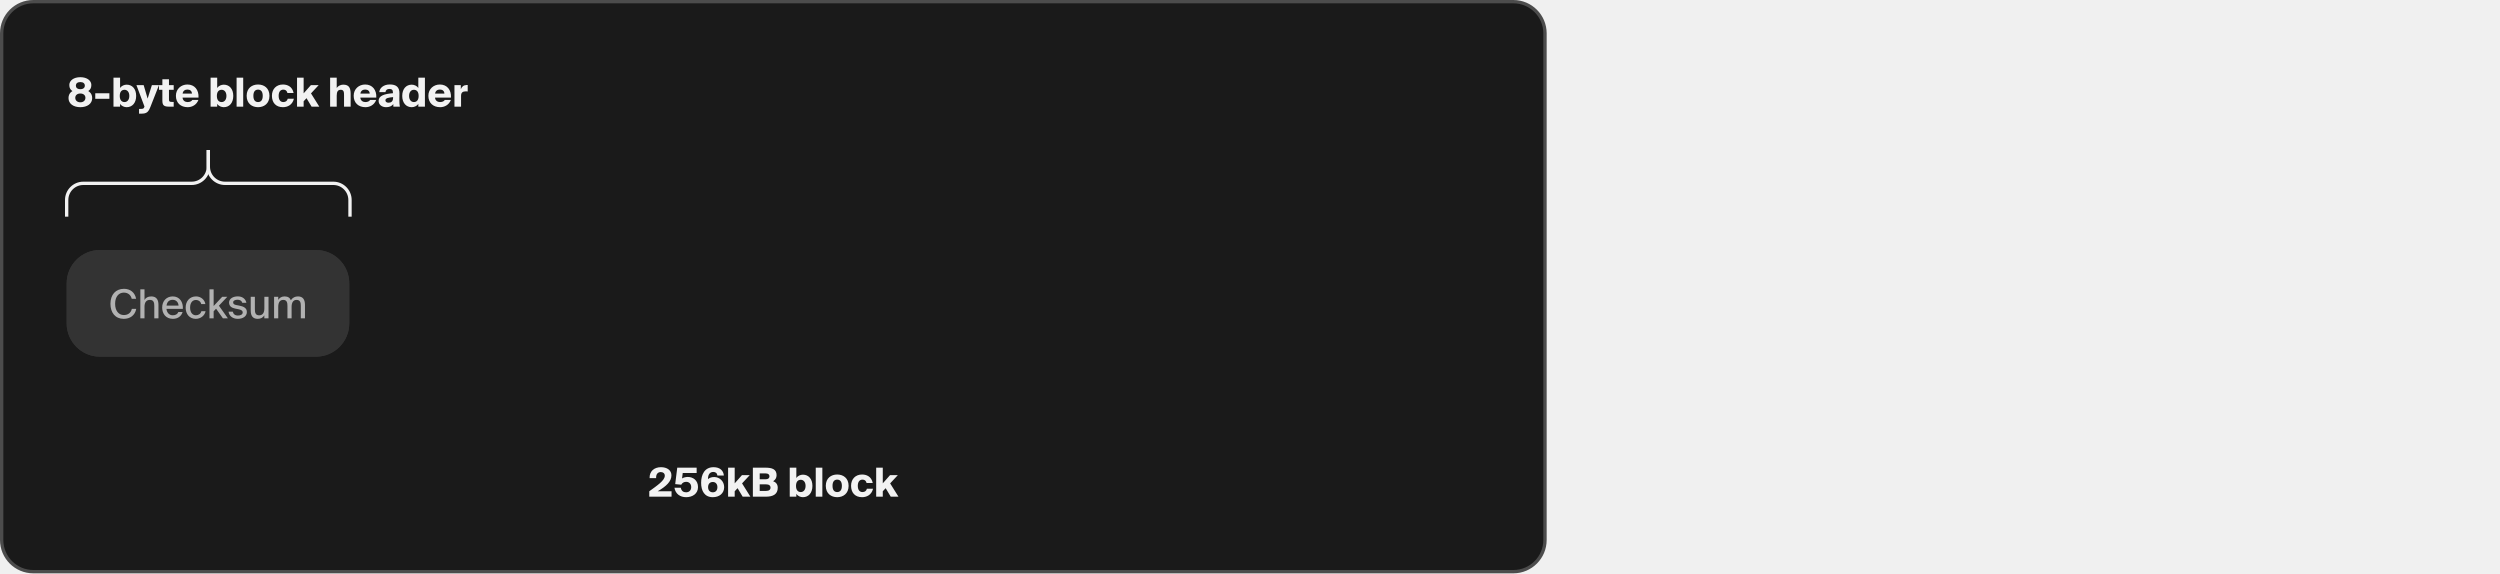
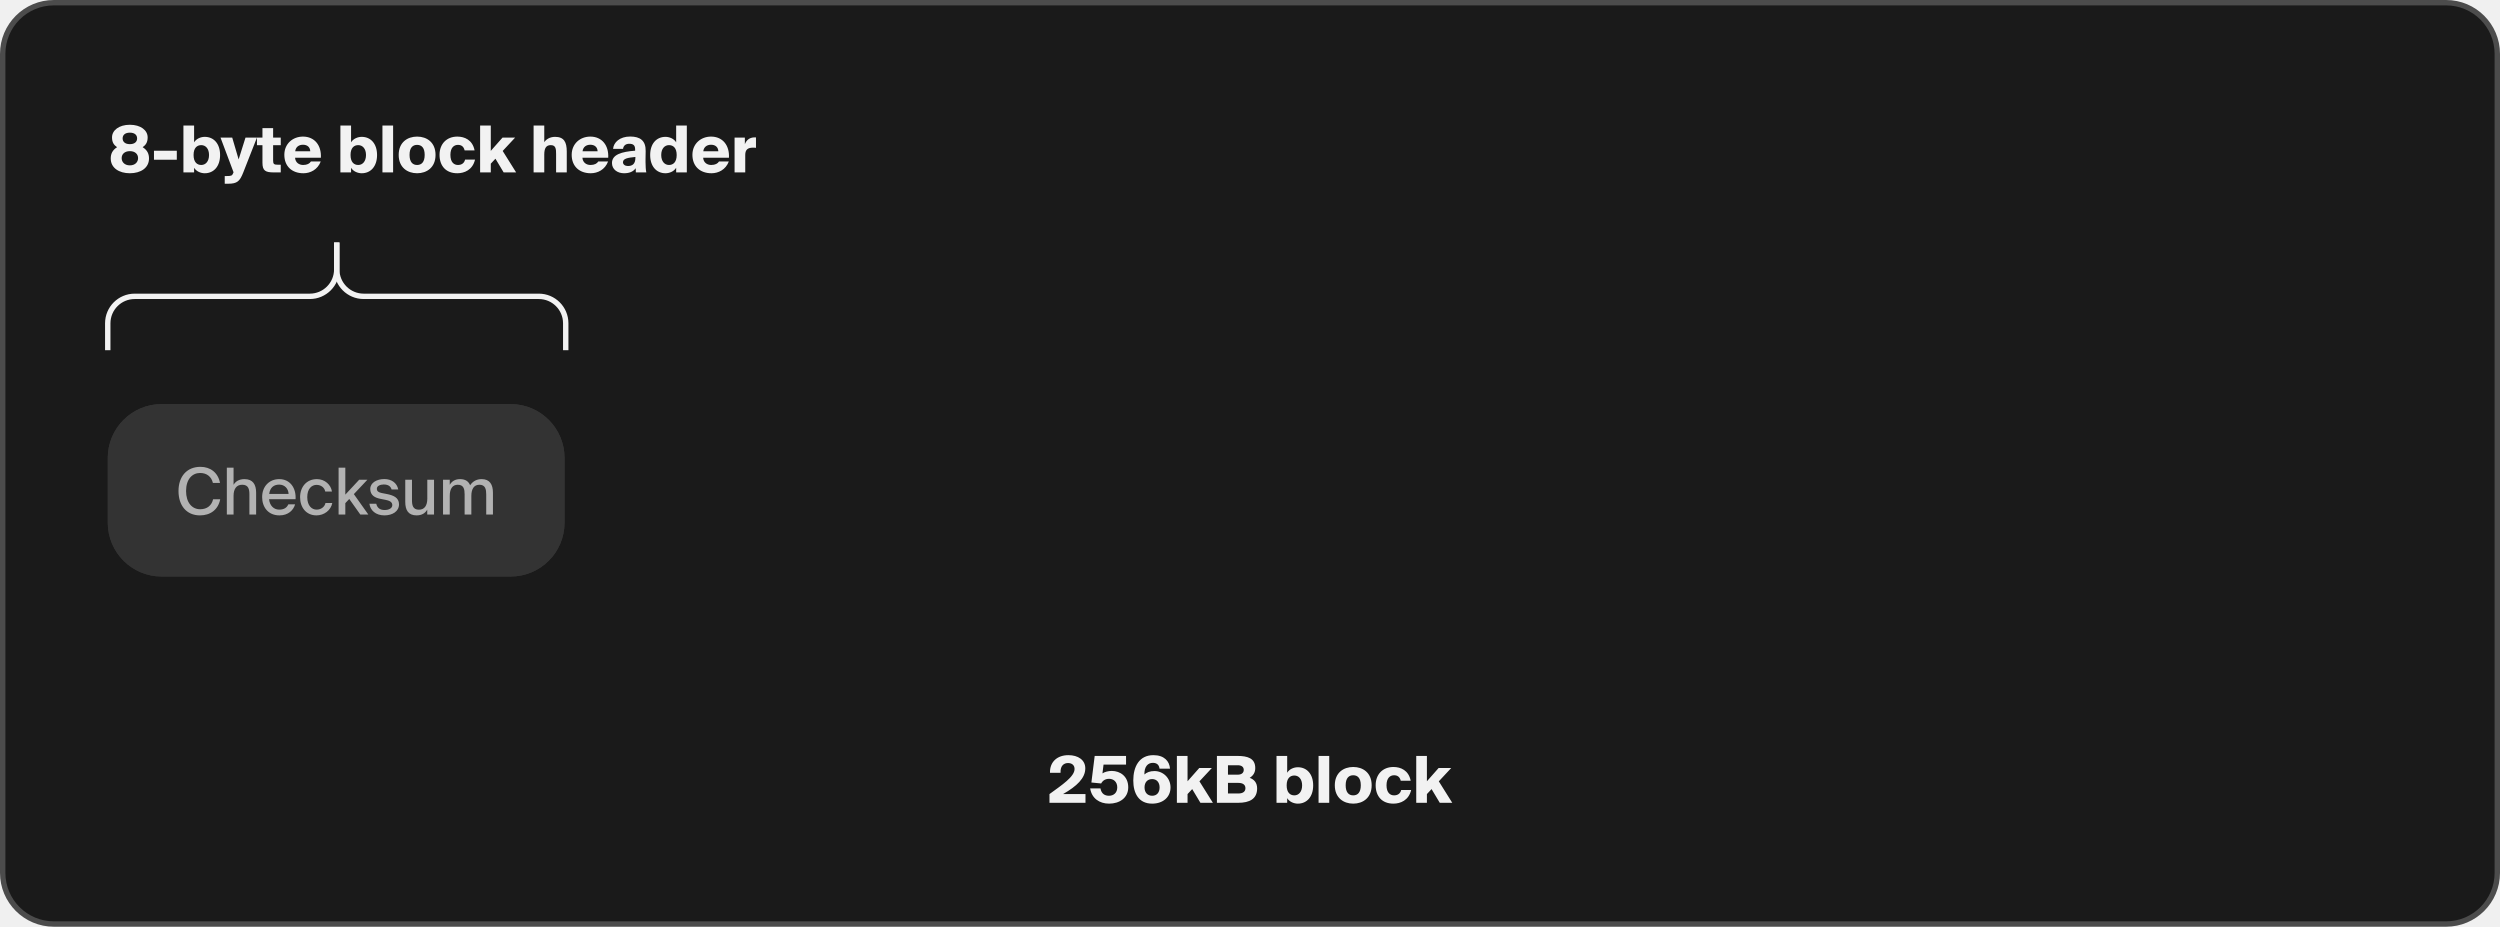
- <svg xmlns="http://www.w3.org/2000/svg" width="750" height="172" viewBox="0 0 750 172" fill="none">
+ <svg xmlns="http://www.w3.org/2000/svg" width="464" height="172" viewBox="0 0 464 172" fill="none">
  <path d="M10 0.5H454C459.247 0.5 463.5 4.753 463.5 10V162C463.5 167.247 459.247 171.5 454 171.5H10C4.753 171.5 0.5 167.247 0.5 162V10C0.5 4.753 4.753 0.5 10 0.5Z" fill="#0D0D0D" />
  <path d="M10 0.5H454C459.247 0.5 463.5 4.753 463.5 10V162C463.5 167.247 459.247 171.5 454 171.5H10C4.753 171.5 0.5 167.247 0.5 162V10C0.5 4.753 4.753 0.5 10 0.5Z" fill="#1A1A1A" />
  <path d="M10 0.5H454C459.247 0.5 463.5 4.753 463.5 10V162C463.5 167.247 459.247 171.5 454 171.5H10C4.753 171.5 0.5 167.247 0.5 162V10C0.5 4.753 4.753 0.5 10 0.5Z" stroke="#4C4C4C" />
  <g clip-path="url(#clip0_10218_45009)">
    <path d="M24.104 32.156C22.088 32.156 20.552 31.16 20.552 29.42C20.552 28.604 20.828 27.884 21.728 27.32C21.116 26.9 20.792 26.408 20.792 25.496C20.792 24.188 22.088 23.156 24.104 23.156C26.12 23.156 27.404 24.188 27.404 25.496C27.404 26.408 27.068 26.9 26.48 27.32C27.38 27.884 27.656 28.604 27.656 29.42C27.656 31.16 26.12 32.156 24.104 32.156ZM24.104 30.692C25.088 30.692 25.628 30.068 25.628 29.348C25.628 28.628 25.1 28.052 24.104 28.052C23.108 28.052 22.58 28.628 22.58 29.348C22.58 30.068 23.12 30.692 24.104 30.692ZM24.104 26.756C25.004 26.756 25.448 26.3 25.448 25.688C25.448 25.064 25.004 24.62 24.104 24.62C23.204 24.62 22.76 25.064 22.76 25.688C22.76 26.3 23.204 26.756 24.104 26.756ZM32.815 29.648H28.578V27.98H32.815V29.648ZM37.356 26.936C36.576 26.936 35.928 27.44 35.928 28.772C35.928 30.104 36.576 30.62 37.356 30.62C38.148 30.62 38.796 29.972 38.796 28.772C38.796 27.572 38.148 26.936 37.356 26.936ZM36.024 23.3V26.42C36.444 25.712 37.308 25.4 38.004 25.4C39.672 25.4 40.848 26.66 40.848 28.772C40.848 30.884 39.672 32.156 38.004 32.156C37.308 32.156 36.444 31.844 36.024 31.136V32H34.044V23.3H36.024ZM42.346 34.1H41.71V32.672H42.106C42.922 32.672 43.09 32.612 43.282 32.132L43.342 31.964L40.93 25.544H43.102L44.29 29.588L45.562 25.544H47.686L45.154 32C44.506 33.644 44.026 34.1 42.346 34.1ZM48.711 25.544V23.78H50.691V25.544H52.107V26.948H50.691V29.84C50.691 30.452 50.883 30.572 51.543 30.572H52.107V32H50.847C49.251 32 48.711 31.688 48.711 30.188V26.948H47.691V25.544H48.711ZM57.705 29.972H59.529C58.953 31.496 57.597 32.156 56.313 32.156C54.213 32.156 52.773 30.884 52.773 28.736C52.773 26.672 54.345 25.352 56.229 25.352C58.377 25.352 59.685 26.972 59.553 29.276H54.765C54.825 30.188 55.533 30.62 56.253 30.62C57.009 30.62 57.477 30.356 57.705 29.972ZM56.229 26.864C55.521 26.864 54.897 27.224 54.789 28.076H57.585C57.549 27.26 56.985 26.864 56.229 26.864ZM66.489 26.936C65.709 26.936 65.061 27.44 65.061 28.772C65.061 30.104 65.709 30.62 66.489 30.62C67.281 30.62 67.929 29.972 67.929 28.772C67.929 27.572 67.281 26.936 66.489 26.936ZM65.157 23.3V26.42C65.577 25.712 66.441 25.4 67.137 25.4C68.805 25.4 69.981 26.66 69.981 28.772C69.981 30.884 68.805 32.156 67.137 32.156C66.441 32.156 65.577 31.844 65.157 31.136V32H63.177V23.3H65.157ZM72.961 23.3V32H70.981V23.3H72.961ZM77.416 26.888C76.636 26.888 76.012 27.368 76.012 28.748C76.012 30.104 76.612 30.62 77.416 30.62C78.22 30.62 78.82 30.104 78.82 28.748C78.82 27.368 78.196 26.888 77.416 26.888ZM77.416 25.352C79.204 25.352 80.836 26.408 80.836 28.748C80.836 31.088 79.204 32.156 77.416 32.156C75.628 32.156 73.996 31.088 73.996 28.748C73.996 26.408 75.628 25.352 77.416 25.352ZM84.878 25.352C86.222 25.352 87.698 25.964 88.082 27.908H86.234C86.054 27.152 85.586 26.888 84.998 26.888C84.29 26.888 83.594 27.368 83.594 28.748C83.594 30.152 84.29 30.62 84.998 30.62C85.73 30.62 86.174 30.236 86.318 29.624H88.166C87.722 31.544 86.174 32.156 84.878 32.156C82.754 32.156 81.578 30.788 81.578 28.736C81.578 26.684 82.922 25.352 84.878 25.352ZM89.11 23.3H91.09V28.004L93.262 25.544H95.602L93.298 28.016L95.794 32H93.478L91.954 29.456L91.09 30.38V32H89.11V23.3ZM101.016 23.3V26.396C101.304 25.916 102 25.4 103.02 25.4C104.676 25.4 105.192 26.372 105.192 28.124V32H103.212V28.616C103.212 27.692 103.188 26.936 102.228 26.936C101.376 26.936 101.016 27.488 101.016 28.688V32H99.036V23.3H101.016ZM111.037 29.972H112.861C112.285 31.496 110.929 32.156 109.645 32.156C107.545 32.156 106.105 30.884 106.105 28.736C106.105 26.672 107.677 25.352 109.561 25.352C111.709 25.352 113.017 26.972 112.885 29.276H108.097C108.157 30.188 108.865 30.62 109.585 30.62C110.341 30.62 110.809 30.356 111.037 29.972ZM109.561 26.864C108.853 26.864 108.229 27.224 108.121 28.076H110.917C110.881 27.26 110.317 26.864 109.561 26.864ZM117.879 27.968V27.716C117.879 26.948 117.507 26.684 116.787 26.684C116.151 26.684 115.719 27.008 115.635 27.632H113.787C113.883 26.42 115.035 25.34 116.955 25.34C118.815 25.34 119.871 26.096 119.835 28.052L119.811 29.456V30.128C119.811 30.836 119.859 31.592 119.955 32H118.011L117.987 31.22C117.507 31.904 116.739 32.156 115.815 32.156C114.591 32.156 113.583 31.436 113.583 30.26C113.583 28.676 115.371 28.16 117.879 27.968ZM117.927 29.288V29.132C116.547 29.264 115.623 29.42 115.623 30.116C115.623 30.536 116.019 30.812 116.535 30.812C117.327 30.812 117.927 30.476 117.927 29.288ZM125.495 23.3H127.475V32H125.495V31.136C125.075 31.844 124.211 32.156 123.515 32.156C121.847 32.156 120.671 30.884 120.671 28.772C120.671 26.66 121.847 25.4 123.515 25.4C124.211 25.4 125.075 25.712 125.495 26.42V23.3ZM124.163 26.936C123.371 26.936 122.723 27.572 122.723 28.772C122.723 29.972 123.371 30.62 124.163 30.62C124.943 30.62 125.591 30.104 125.591 28.772C125.591 27.44 124.943 26.936 124.163 26.936ZM133.444 29.972H135.268C134.692 31.496 133.336 32.156 132.052 32.156C129.951 32.156 128.512 30.884 128.512 28.736C128.512 26.672 130.084 25.352 131.968 25.352C134.116 25.352 135.424 26.972 135.292 29.276H130.504C130.564 30.188 131.271 30.62 131.992 30.62C132.748 30.62 133.216 30.356 133.444 29.972ZM131.968 26.864C131.26 26.864 130.636 27.224 130.528 28.076H133.324C133.288 27.26 132.724 26.864 131.968 26.864ZM140.309 25.508V27.44C140.081 27.404 139.949 27.404 139.769 27.404C138.809 27.404 138.317 27.752 138.317 28.76V32H136.337V25.544H138.245V26.768C138.545 26 139.085 25.532 140.009 25.496H140.153C140.213 25.496 140.261 25.496 140.309 25.508Z" fill="#F2F2F2" />
  </g>
  <path d="M105 65V60C105 57.239 102.761 55 100 55L67.5 55C64.739 55 62.5 52.761 62.5 50V45" stroke="#F2F2F2" stroke-miterlimit="10" />
  <path d="M20 65V60C20 57.239 22.239 55 25 55L57.5 55C60.261 55 62.5 52.761 62.5 50V45" stroke="#F2F2F2" stroke-miterlimit="10" />
  <g clip-path="url(#clip1_10218_45009)">
    <rect width="84.78" height="32" transform="translate(20 75)" fill="#333333" />
    <path d="M40.87 92.668C40.498 94.6 39.046 95.656 37.114 95.656C34.594 95.656 33.13 93.808 33.13 91.132C33.13 88.408 34.702 86.644 37.198 86.644C39.058 86.644 40.474 87.724 40.834 89.632H39.514C39.25 88.504 38.41 87.784 37.138 87.784C35.674 87.784 34.534 88.948 34.534 91.132C34.534 93.28 35.638 94.516 37.15 94.516C38.434 94.516 39.286 93.82 39.55 92.668H40.87ZM43.349 89.98C43.721 89.344 44.369 88.924 45.377 88.924C46.937 88.924 47.537 89.932 47.537 91.432V95.5H46.289V91.768C46.289 90.832 46.133 89.968 44.957 89.968C43.877 89.968 43.349 90.748 43.349 92.032V95.5H42.101V86.8H43.349V89.98ZM53.513 93.604H54.773C54.473 94.672 53.513 95.656 51.869 95.656C49.781 95.656 48.653 94.132 48.653 92.26C48.653 90.256 49.997 88.924 51.833 88.924C53.825 88.924 54.989 90.556 54.857 92.656H49.937C50.057 93.844 50.813 94.588 51.821 94.588C52.721 94.588 53.249 94.216 53.513 93.604ZM49.961 91.672H53.561C53.525 90.712 52.853 89.944 51.821 89.944C50.849 89.944 50.129 90.448 49.961 91.672ZM61.612 91.228H60.364C60.232 90.496 59.572 89.992 58.756 89.992C57.856 89.992 57.028 90.7 57.028 92.272C57.028 93.868 57.868 94.588 58.756 94.588C59.548 94.588 60.244 94.12 60.412 93.352H61.672C61.42 94.708 60.16 95.656 58.732 95.656C56.872 95.656 55.696 94.228 55.696 92.284C55.696 90.364 56.908 88.924 58.816 88.924C60.292 88.924 61.42 89.968 61.612 91.228ZM64.091 86.8V91.804L66.659 89.044H68.183L65.675 91.708L68.363 95.5H66.875L64.823 92.608L64.091 93.388V95.5H62.843V86.8H64.091ZM72.679 90.844C72.499 90.184 71.947 89.92 71.215 89.92C70.603 89.92 69.943 90.172 69.943 90.7C69.943 91.18 70.255 91.384 70.843 91.504L71.767 91.684C72.991 91.924 74.059 92.344 74.059 93.604C74.059 94.912 72.835 95.656 71.347 95.656C69.715 95.656 68.719 94.708 68.563 93.496H69.835C70.003 94.228 70.483 94.66 71.383 94.66C72.187 94.66 72.811 94.324 72.811 93.748C72.811 93.148 72.247 92.908 71.575 92.776L70.603 92.584C69.631 92.392 68.719 91.96 68.719 90.748C68.719 89.608 69.919 88.912 71.335 88.912C72.631 88.912 73.675 89.596 73.915 90.844H72.679ZM79.296 94.588C78.924 95.236 78.3 95.656 77.328 95.656C75.804 95.656 75.216 94.708 75.216 93.148V89.044H76.464V92.812C76.464 93.748 76.62 94.6 77.748 94.6C78.792 94.6 79.308 93.82 79.308 92.548V89.044H80.556V95.5H79.296V94.588ZM83.474 95.5H82.226V89.044H83.474V89.98C83.846 89.344 84.458 88.924 85.382 88.924C86.378 88.924 86.966 89.344 87.254 90.064C87.794 89.26 88.55 88.924 89.39 88.924C90.902 88.924 91.49 89.932 91.49 91.432V95.5H90.242V91.768C90.242 90.832 90.098 89.968 88.97 89.968C87.986 89.968 87.482 90.748 87.482 92.032V95.5H86.234V91.768C86.234 90.832 86.09 89.968 84.962 89.968C83.966 89.968 83.474 90.748 83.474 92.032V95.5Z" fill="#B2B2B2" />
  </g>
  <rect x="20.5" y="75.5" width="83.78" height="31" rx="9.5" stroke="#333333" />
  <path d="M198.286 140.156C200.11 140.156 201.43 141.056 201.43 142.604C201.43 144.428 199.87 145.904 197.302 147.38H201.466V149H194.782V147.38C197.122 145.676 199.438 144.152 199.438 142.724C199.438 141.968 198.886 141.62 198.226 141.62C197.53 141.62 196.774 142.04 196.834 143.432H194.878C194.818 141.368 196.27 140.156 198.286 140.156ZM205.826 147.692C206.702 147.692 207.362 147.14 207.362 146.132C207.362 145.064 206.63 144.548 205.862 144.548C205.178 144.548 204.674 144.848 204.374 145.412L202.562 145.232L203.174 140.3H208.994V141.908H204.818L204.614 143.54C205.034 143.252 205.73 143.084 206.342 143.084C207.914 143.084 209.402 144.104 209.402 146.12C209.402 148.112 207.758 149.156 205.85 149.156C204.05 149.156 202.622 148.172 202.334 146.324H204.242C204.422 147.332 205.058 147.692 205.826 147.692ZM212.425 146.144C212.425 147.092 212.977 147.692 213.841 147.692C214.705 147.692 215.221 147.092 215.221 146.144C215.221 145.232 214.705 144.596 213.841 144.596C212.977 144.596 212.425 145.184 212.425 146.144ZM213.961 141.584C213.049 141.584 212.365 142.268 212.401 143.744C212.833 143.36 213.409 143.108 214.273 143.108C215.845 143.108 217.249 144.368 217.249 146.144C217.249 147.98 215.821 149.156 213.841 149.156C211.369 149.156 210.337 147.272 210.337 144.86C210.337 142.316 211.417 140.156 214.069 140.156C216.085 140.156 217.057 141.284 217.153 142.664H215.209C215.113 141.848 214.585 141.584 213.961 141.584ZM218.429 140.3H220.409V145.004L222.581 142.544H224.921L222.617 145.016L225.113 149H222.797L221.273 146.456L220.409 147.38V149H218.429V140.3ZM225.86 149V140.3H229.652C231.56 140.3 232.976 140.732 232.976 142.556C232.976 143.36 232.616 143.948 231.944 144.368C232.76 144.656 233.324 145.268 233.324 146.324C233.324 148.28 231.92 149 229.808 149H225.86ZM227.912 145.304V147.272H229.832C230.708 147.272 231.152 146.9 231.152 146.288C231.152 145.676 230.708 145.304 229.832 145.304H227.912ZM227.912 142.028V143.78H229.724C230.444 143.78 230.84 143.432 230.84 142.892C230.84 142.352 230.444 142.028 229.724 142.028H227.912ZM240.233 143.936C239.453 143.936 238.805 144.44 238.805 145.772C238.805 147.104 239.453 147.62 240.233 147.62C241.025 147.62 241.673 146.972 241.673 145.772C241.673 144.572 241.025 143.936 240.233 143.936ZM238.901 140.3V143.42C239.321 142.712 240.185 142.4 240.881 142.4C242.549 142.4 243.725 143.66 243.725 145.772C243.725 147.884 242.549 149.156 240.881 149.156C240.185 149.156 239.321 148.844 238.901 148.136V149H236.921V140.3H238.901ZM246.706 140.3V149H244.726V140.3H246.706ZM251.16 143.888C250.38 143.888 249.756 144.368 249.756 145.748C249.756 147.104 250.356 147.62 251.16 147.62C251.964 147.62 252.564 147.104 252.564 145.748C252.564 144.368 251.94 143.888 251.16 143.888ZM251.16 142.352C252.948 142.352 254.58 143.408 254.58 145.748C254.58 148.088 252.948 149.156 251.16 149.156C249.372 149.156 247.74 148.088 247.74 145.748C247.74 143.408 249.372 142.352 251.16 142.352ZM258.622 142.352C259.966 142.352 261.442 142.964 261.826 144.908H259.978C259.798 144.152 259.33 143.888 258.742 143.888C258.034 143.888 257.338 144.368 257.338 145.748C257.338 147.152 258.034 147.62 258.742 147.62C259.474 147.62 259.918 147.236 260.062 146.624H261.91C261.466 148.544 259.918 149.156 258.622 149.156C256.498 149.156 255.322 147.788 255.322 145.736C255.322 143.684 256.666 142.352 258.622 142.352ZM262.854 140.3H264.834V145.004L267.006 142.544H269.346L267.042 145.016L269.538 149H267.222L265.698 146.456L264.834 147.38V149H262.854V140.3Z" fill="#F2F2F2" />
  <defs>
    <clipPath id="clip0_10218_45009">
      <rect x="20" y="20" width="121" height="15" rx="7.5" fill="white" />
    </clipPath>
    <clipPath id="clip1_10218_45009">
      <rect x="20" y="75" width="84.78" height="32" rx="10" fill="white" />
    </clipPath>
  </defs>
</svg>
